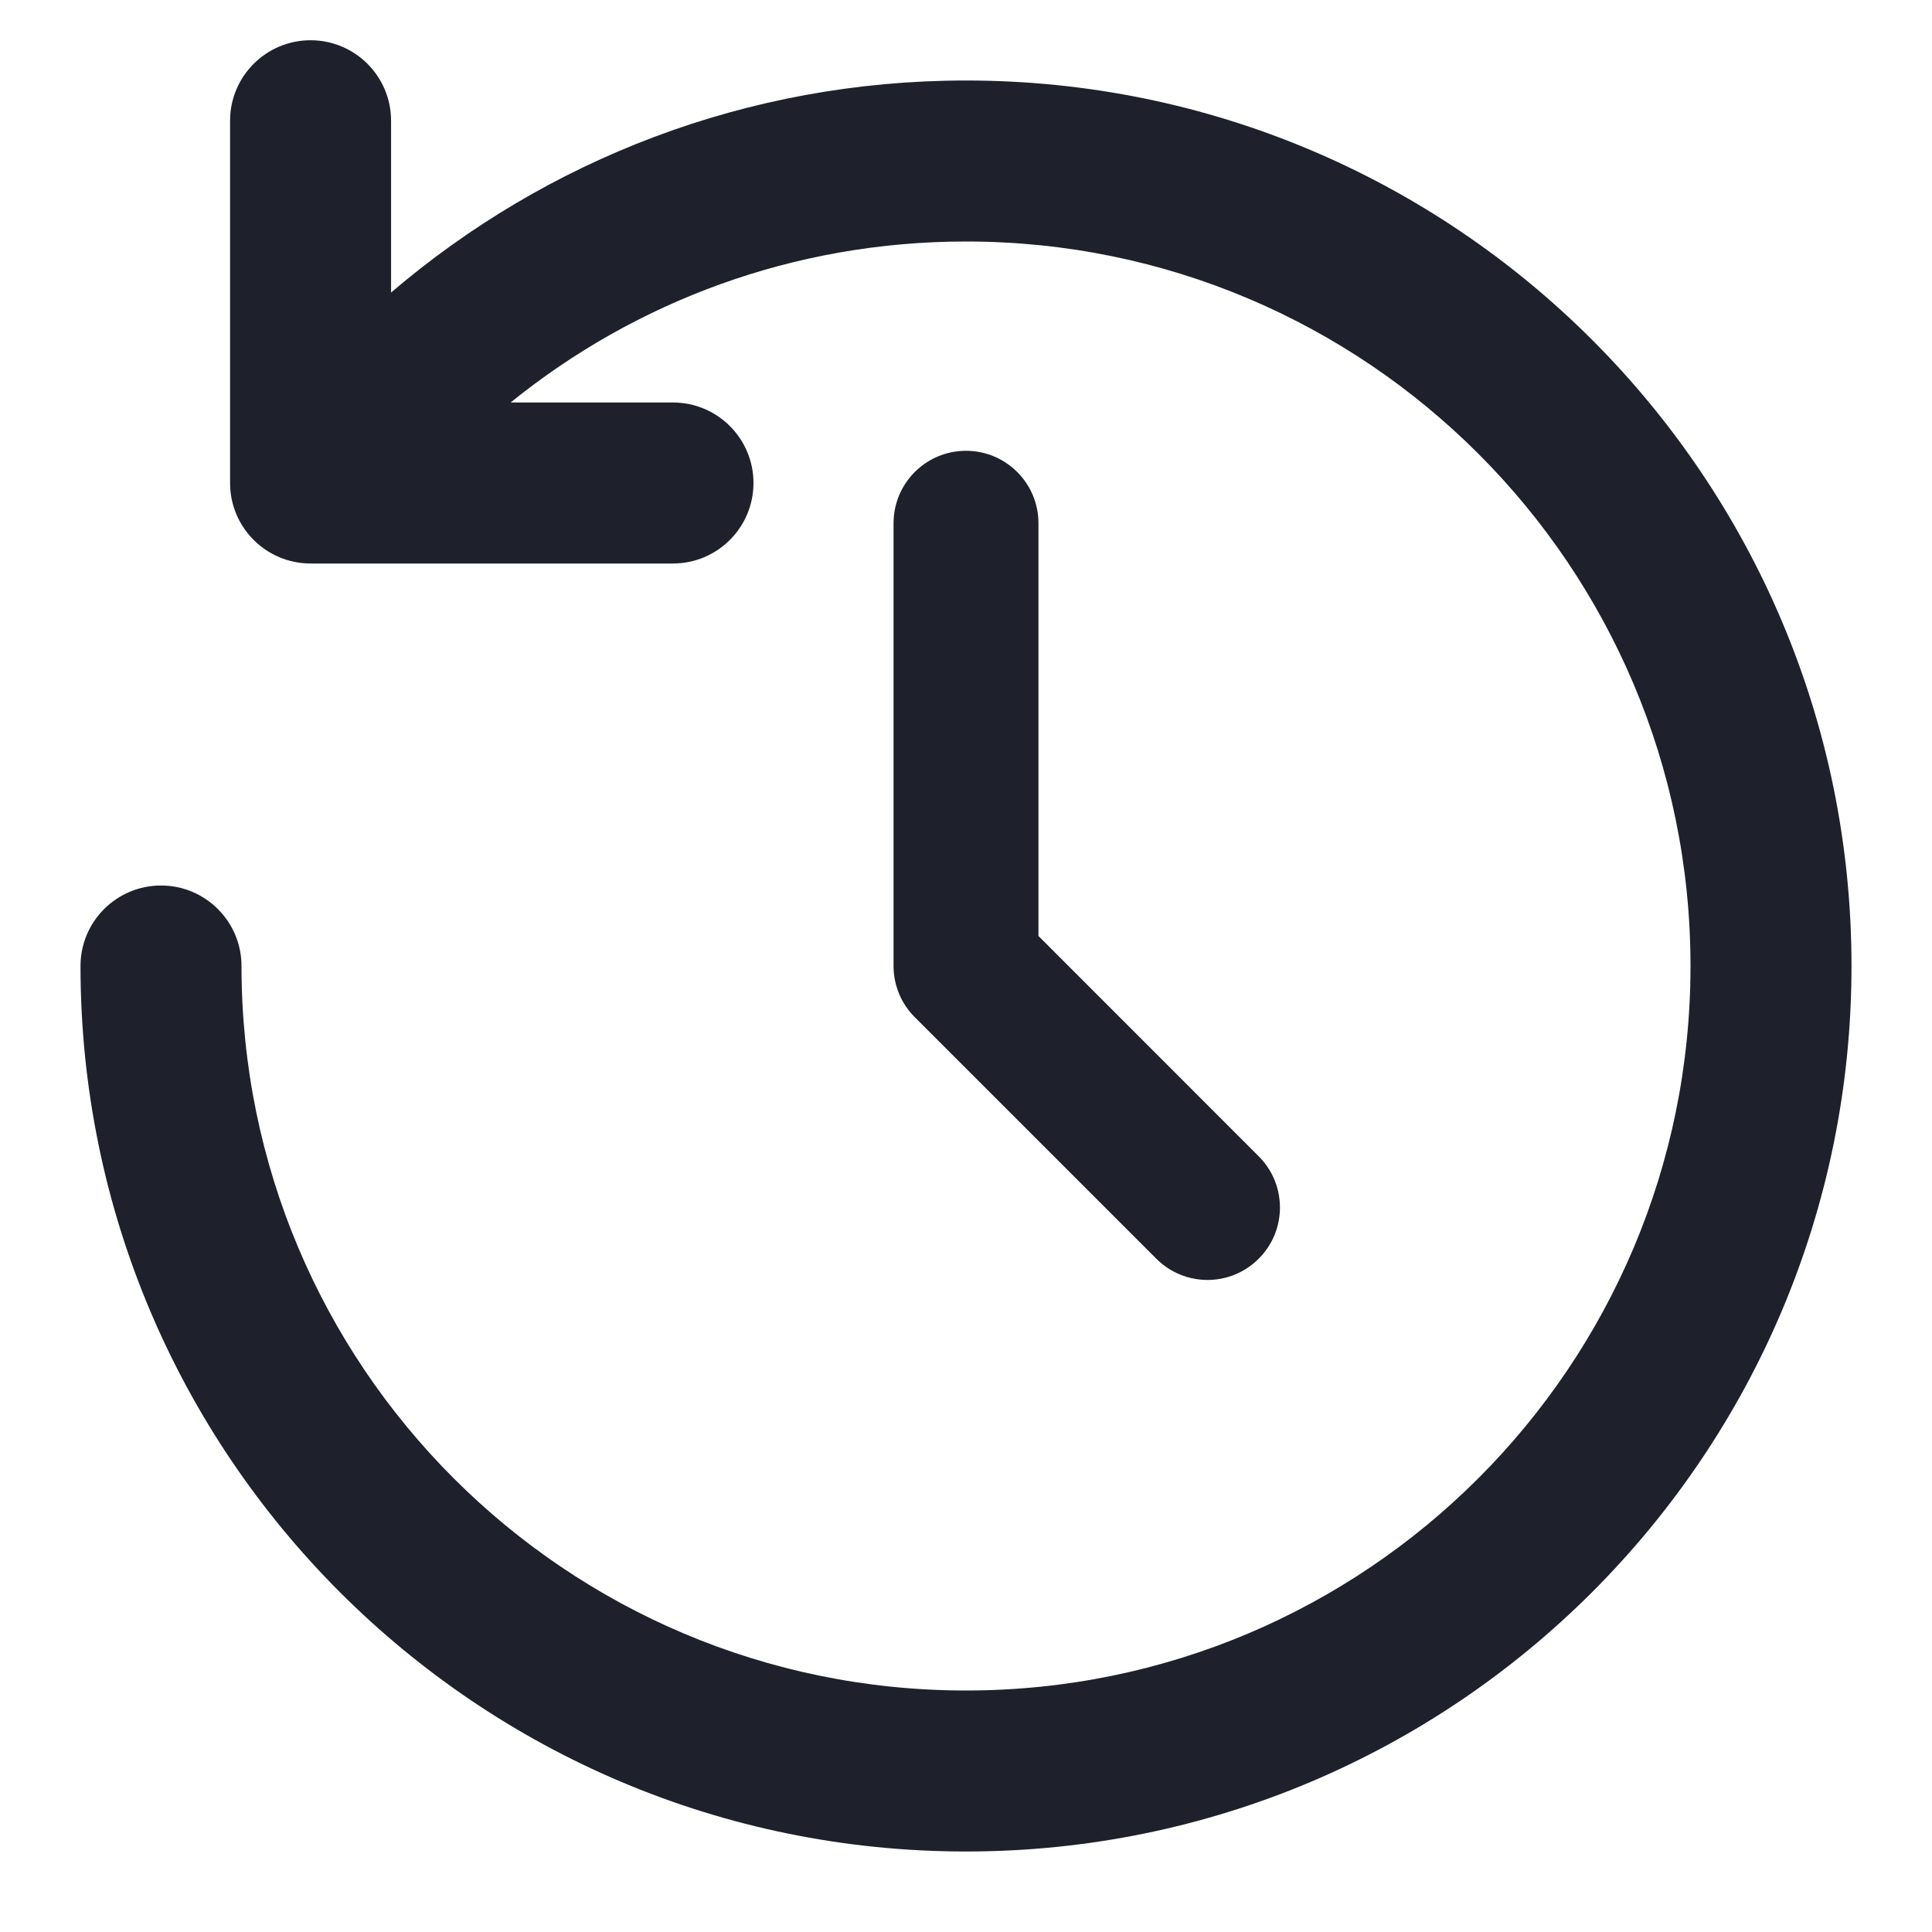
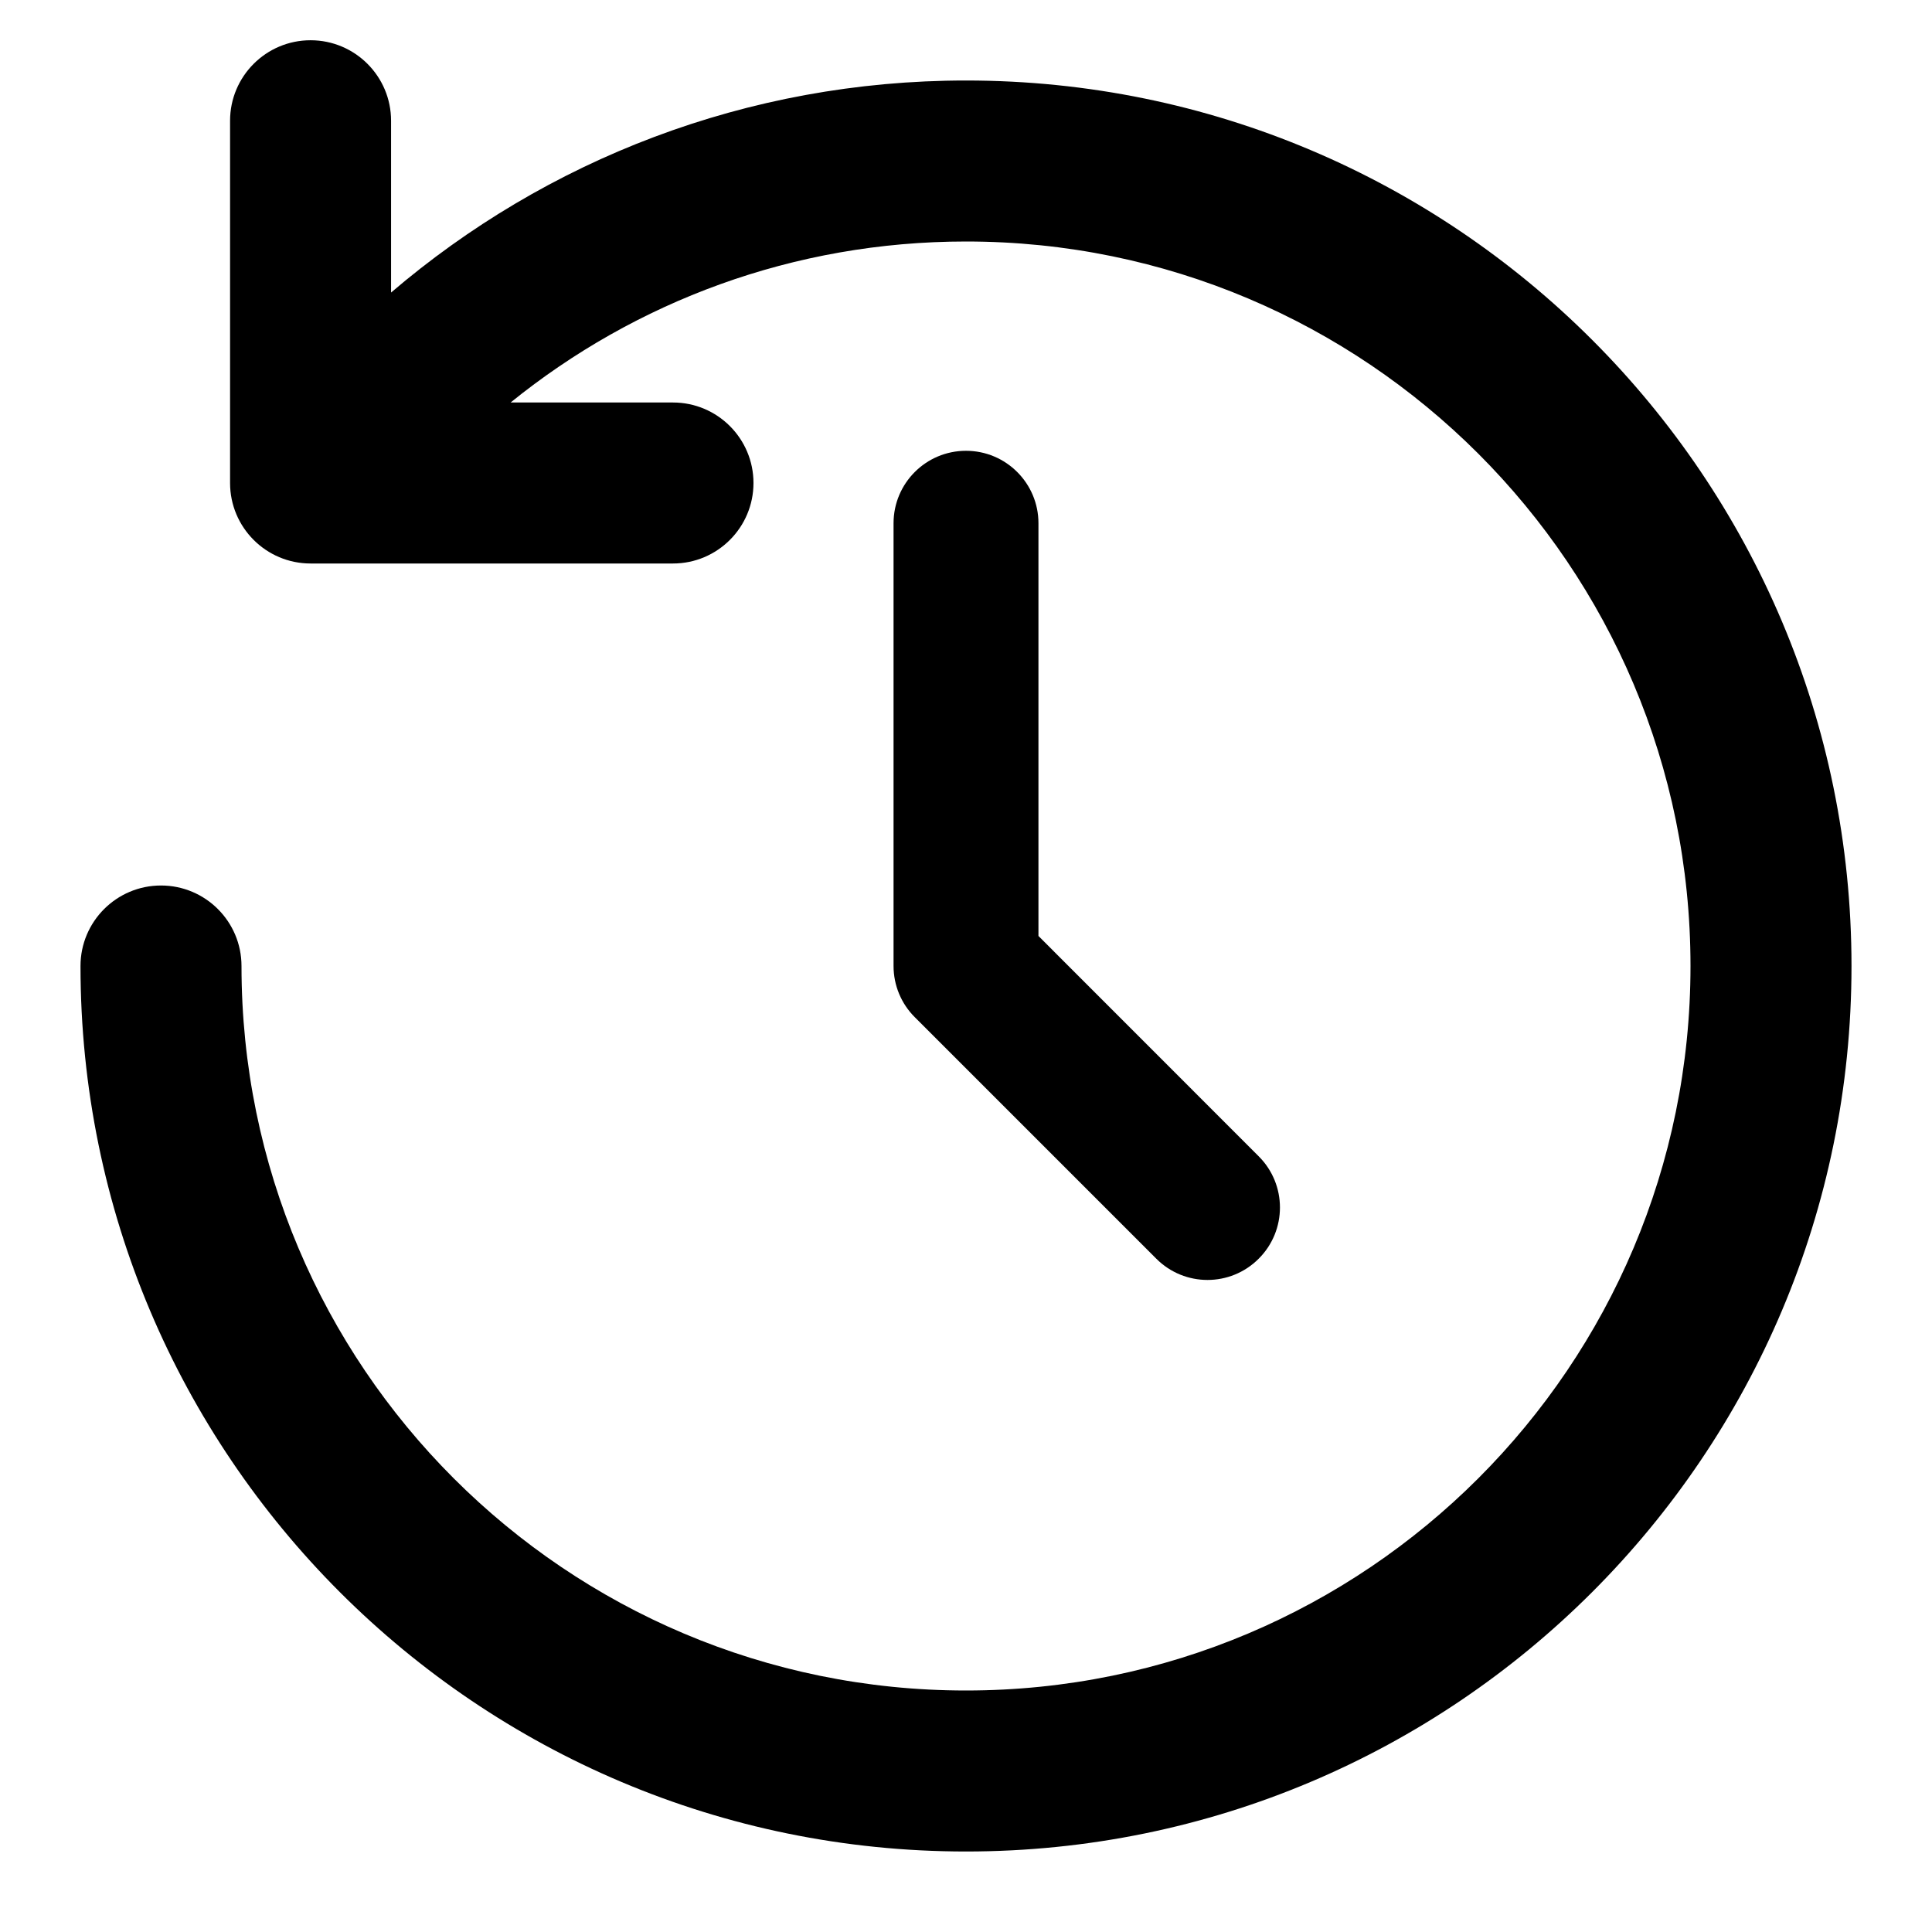
<svg xmlns="http://www.w3.org/2000/svg" width="24" height="24" viewBox="0 0 24 24" fill="none">
-   <path d="M3.858 0.5C4.41 0.5 4.858 0.948 4.858 1.5V3.634C6.779 1.992 9.274 1 12 1C18.075 1 23 5.925 23 12C23 18.075 18.075 23 12 23C5.925 23 1 18.075 1 12C1 11.448 1.448 11 2 11C2.552 11 3 11.448 3 12C3 16.971 7.029 21 12 21C16.971 21 21 16.971 21 12C21 7.029 16.971 3 12 3C9.856 3 7.889 3.749 6.343 5H8.36C8.912 5 9.36 5.448 9.36 6C9.36 6.552 8.912 7 8.36 7H3.858C3.306 7 2.858 6.552 2.858 6V1.5C2.858 0.948 3.306 0.5 3.858 0.5Z" fill="#1E212C" />
-   <path fill-rule="evenodd" clip-rule="evenodd" d="M12 5.6C12.497 5.6 12.9 6.003 12.9 6.5V11.627L15.636 14.364C15.988 14.715 15.988 15.285 15.636 15.636C15.285 15.988 14.715 15.988 14.364 15.636L11.364 12.636C11.195 12.468 11.1 12.239 11.1 12V6.5C11.1 6.003 11.503 5.6 12 5.6Z" fill="#1E212C" />
+   <path d="M3.858 0.5C4.41 0.5 4.858 0.948 4.858 1.5V3.634C6.779 1.992 9.274 1 12 1C18.075 1 23 5.925 23 12C23 18.075 18.075 23 12 23C5.925 23 1 18.075 1 12C1 11.448 1.448 11 2 11C2.552 11 3 11.448 3 12C3 16.971 7.029 21 12 21C16.971 21 21 16.971 21 12C21 7.029 16.971 3 12 3C9.856 3 7.889 3.749 6.343 5H8.36C8.912 5 9.36 5.448 9.36 6C9.36 6.552 8.912 7 8.36 7H3.858C3.306 7 2.858 6.552 2.858 6V1.5C2.858 0.948 3.306 0.5 3.858 0.5Z" fill="currentColor" />
+   <path fill-rule="evenodd" clip-rule="evenodd" d="M12 5.6C12.497 5.6 12.9 6.003 12.9 6.5V11.627L15.636 14.364C15.988 14.715 15.988 15.285 15.636 15.636C15.285 15.988 14.715 15.988 14.364 15.636L11.364 12.636C11.195 12.468 11.1 12.239 11.1 12V6.5C11.1 6.003 11.503 5.6 12 5.6Z" fill="currentColor" />
</svg>
